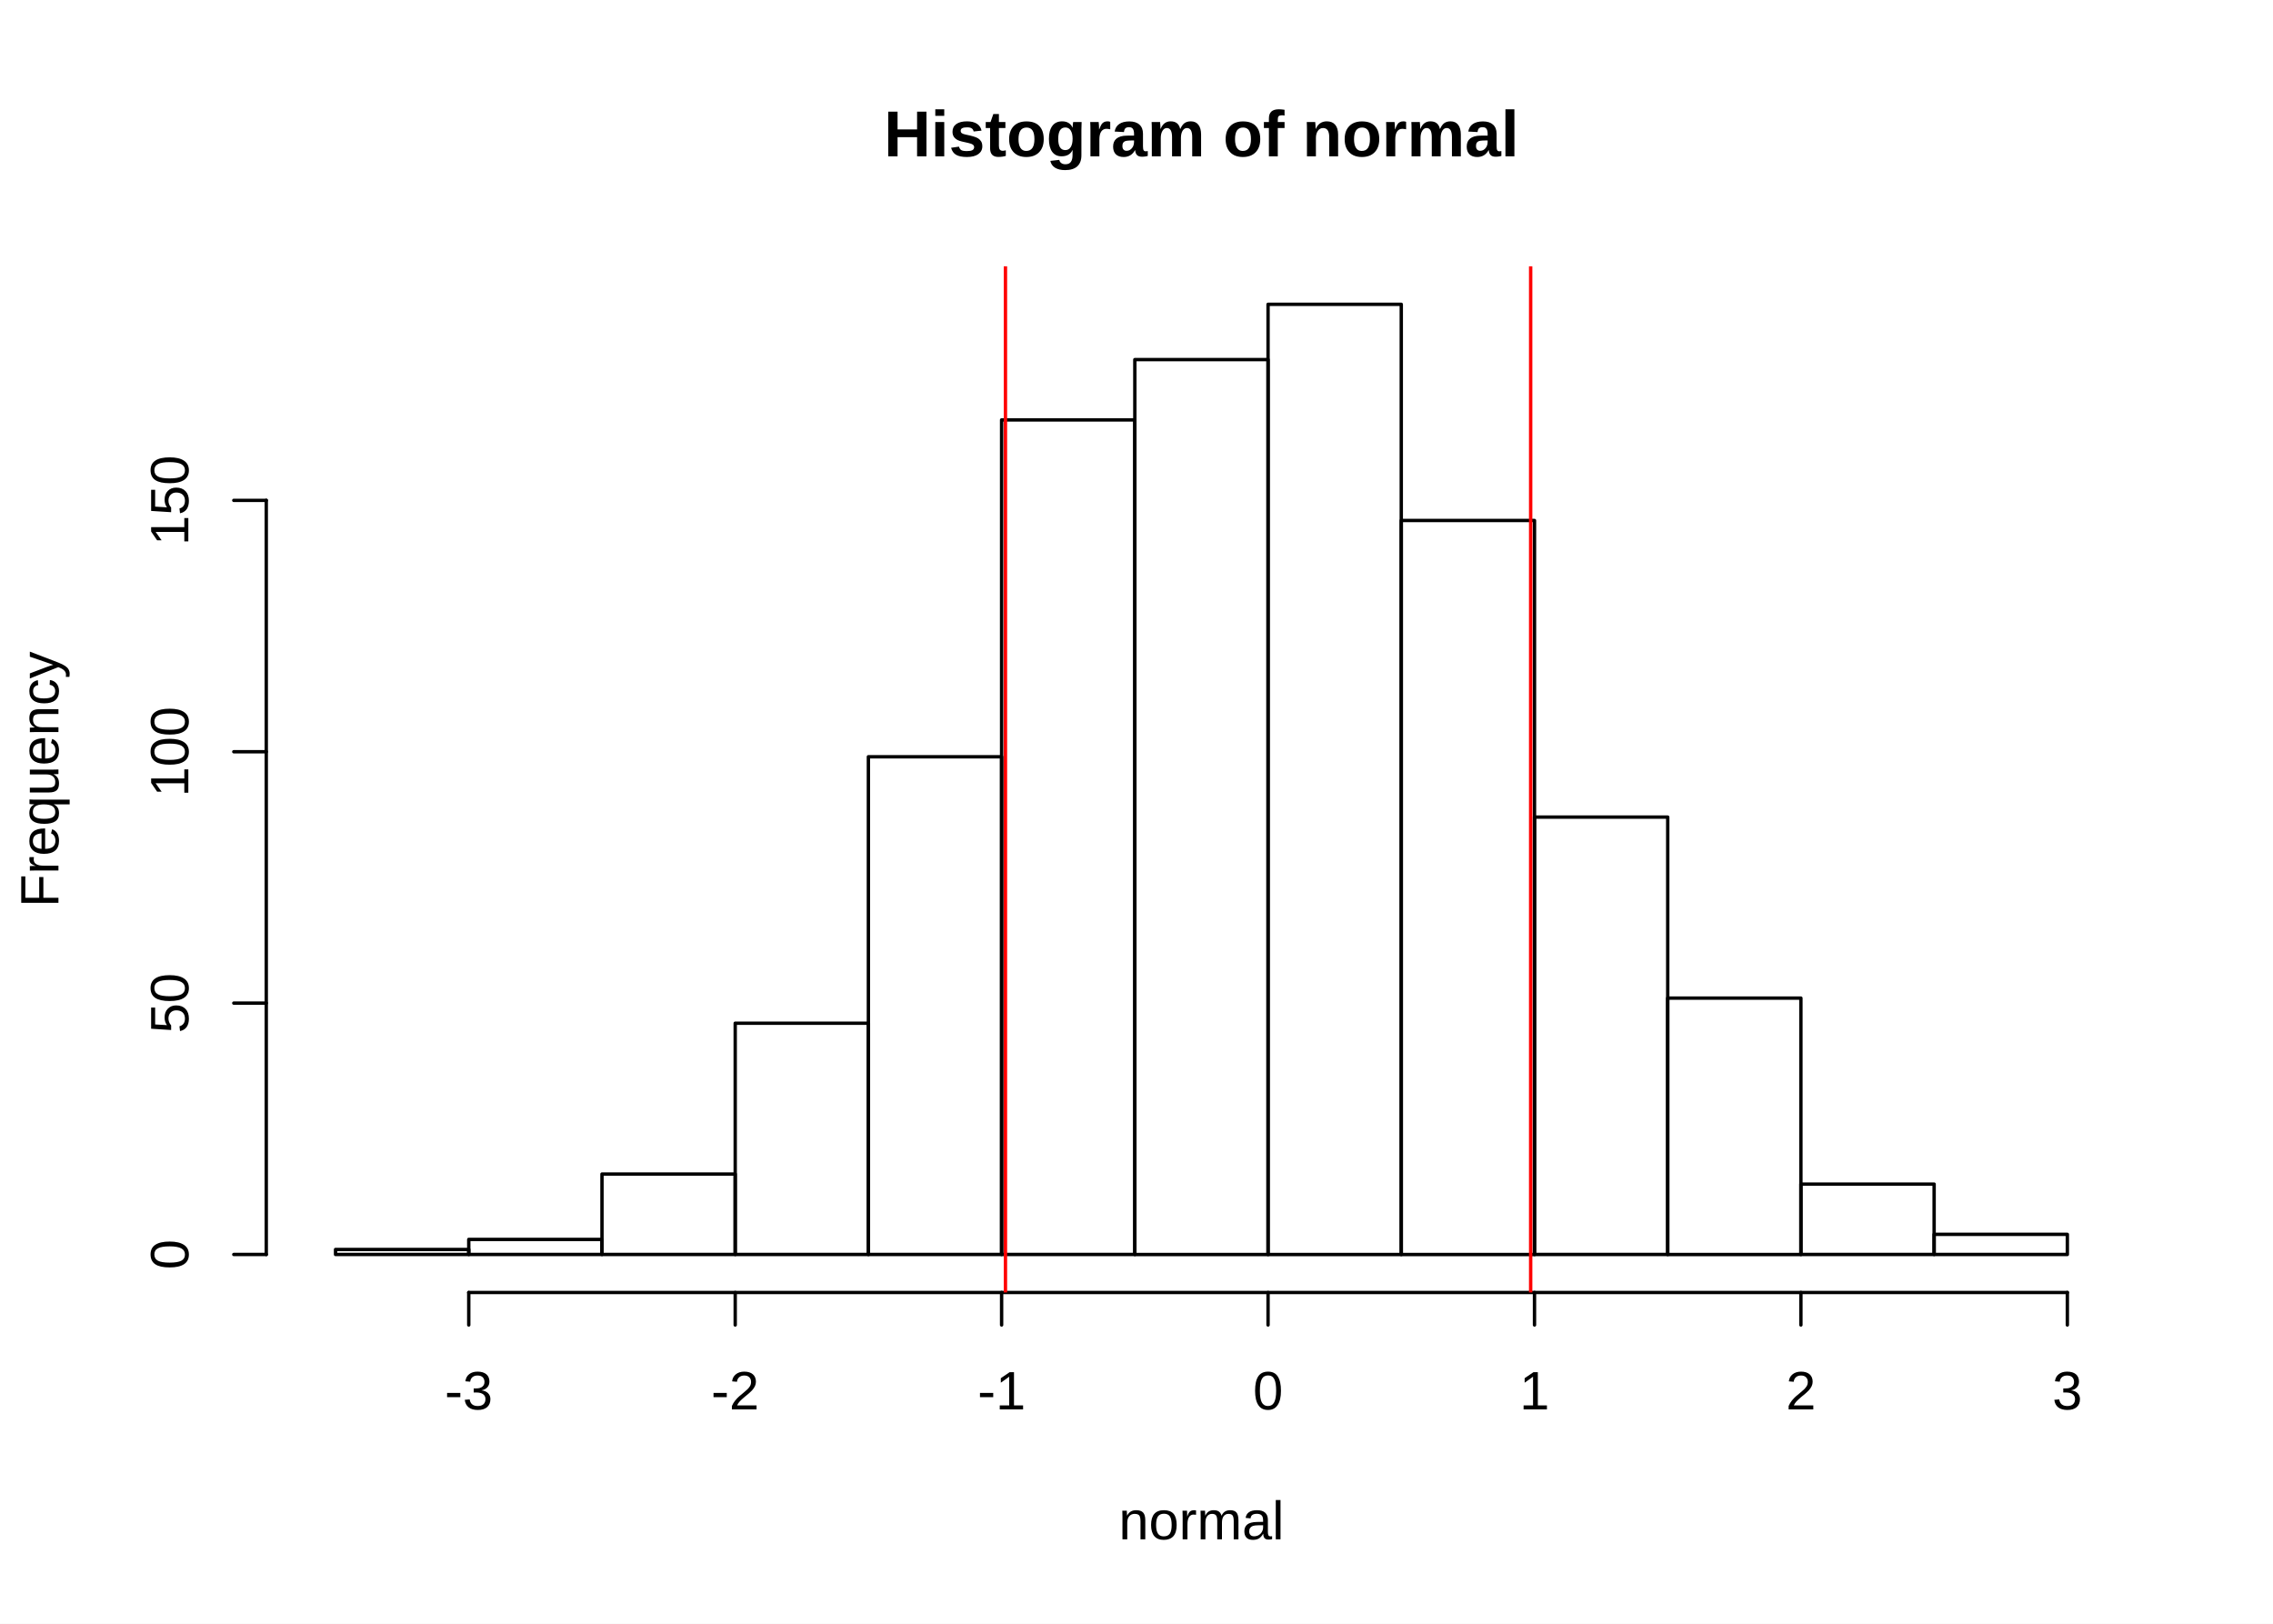
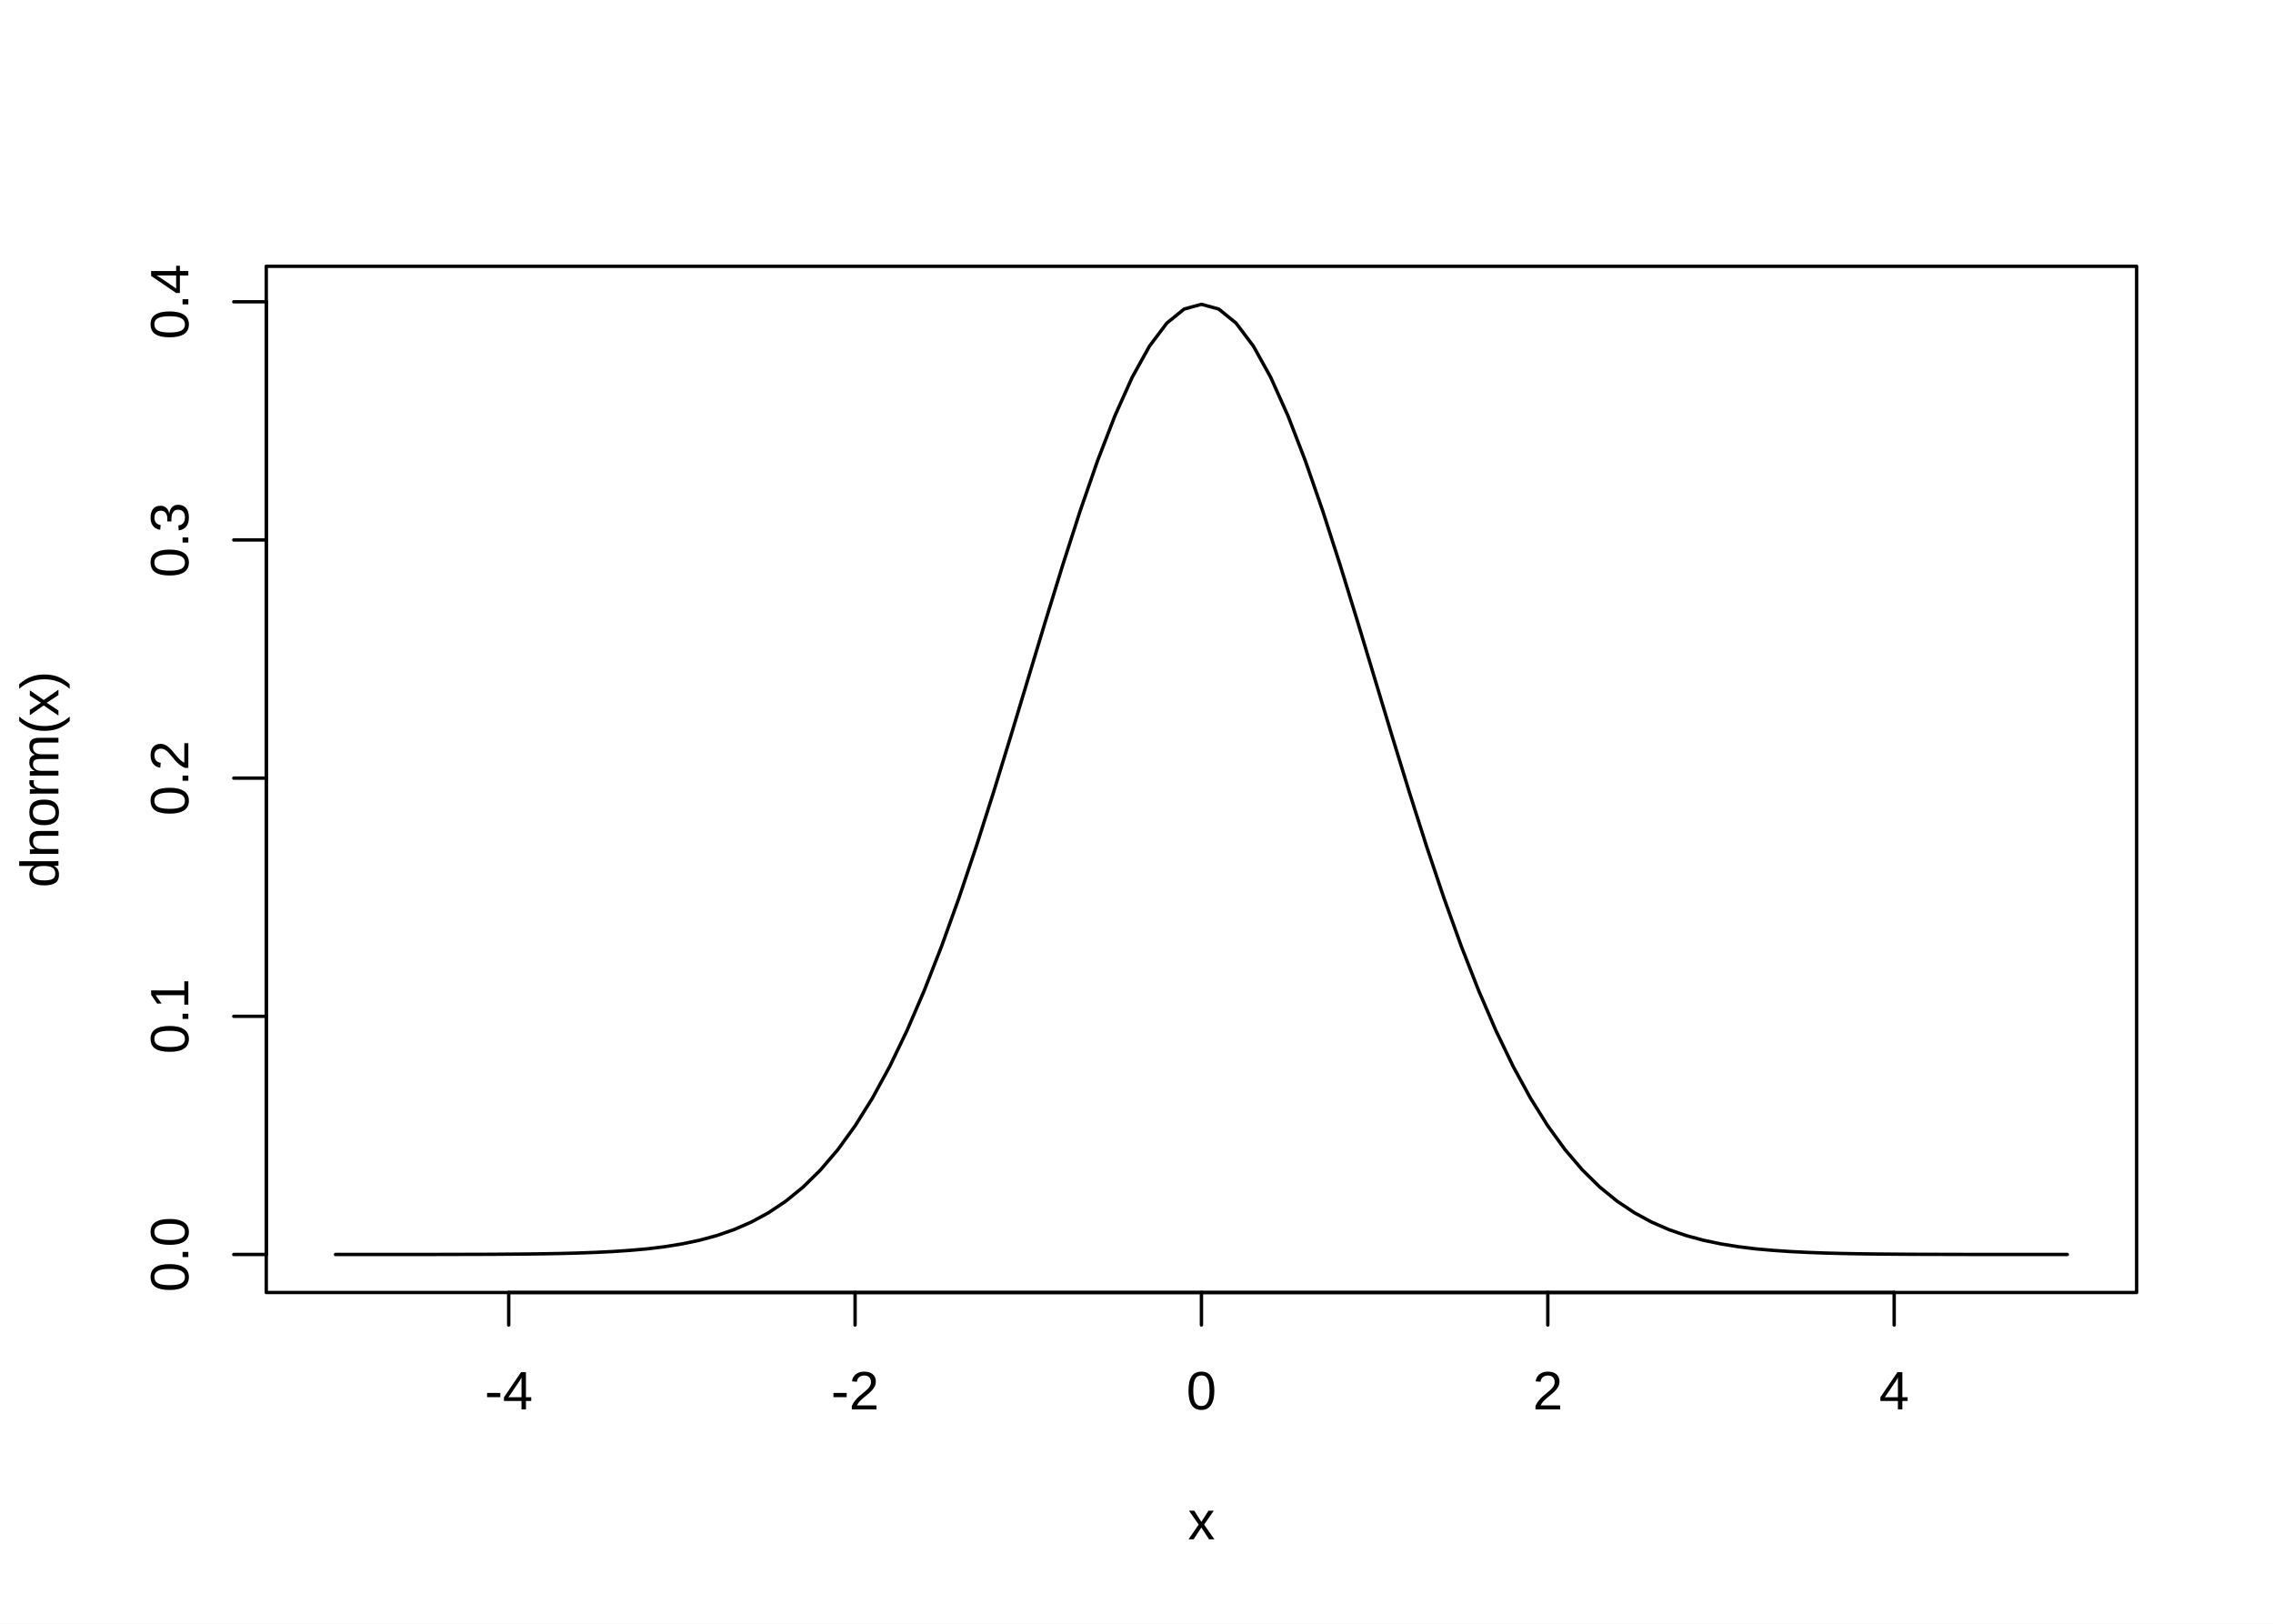
<svg xmlns="http://www.w3.org/2000/svg" viewBox="0 0 504.00 360.00">
  <defs>
    <style type="text/css">
    line, polyline, polygon, path, rect, circle {
      fill: none;
      stroke: #000000;
      stroke-linecap: round;
      stroke-linejoin: round;
      stroke-miterlimit: 10.00;
    }
  </style>
  </defs>
  <rect width="100%" height="100%" style="stroke: none; fill: #FFFFFF;" />
-   <text x="195.99" y="34.67" style="font-size: 14.40px; font-weight: bold; font-family: Arial;" textLength="140.81px" lengthAdjust="spacingAndGlyphs">Histogram of normal</text>
-   <text x="248.06" y="341.28" style="font-size: 12.00px; font-family: Arial;" textLength="36.68px" lengthAdjust="spacingAndGlyphs">normal</text>
-   <text transform="translate(12.96,201.15) rotate(-90)" style="font-size: 12.00px; font-family: Arial;" textLength="56.70px" lengthAdjust="spacingAndGlyphs">Frequency</text>
-   <line x1="103.94" y1="286.56" x2="458.40" y2="286.56" style="stroke-width: 0.75;" />
-   <line x1="103.94" y1="286.56" x2="103.94" y2="293.76" style="stroke-width: 0.75;" />
-   <line x1="163.02" y1="286.56" x2="163.02" y2="293.76" style="stroke-width: 0.75;" />
-   <line x1="222.09" y1="286.56" x2="222.09" y2="293.76" style="stroke-width: 0.75;" />
-   <line x1="281.17" y1="286.56" x2="281.17" y2="293.76" style="stroke-width: 0.75;" />
-   <line x1="340.25" y1="286.56" x2="340.25" y2="293.76" style="stroke-width: 0.75;" />
-   <line x1="399.32" y1="286.56" x2="399.32" y2="293.76" style="stroke-width: 0.75;" />
-   <line x1="458.40" y1="286.56" x2="458.40" y2="293.76" style="stroke-width: 0.75;" />
-   <text x="98.60" y="312.48" style="font-size: 12.00px; font-family: Arial;" textLength="10.67px" lengthAdjust="spacingAndGlyphs">-3</text>
-   <text x="157.68" y="312.48" style="font-size: 12.00px; font-family: Arial;" textLength="10.67px" lengthAdjust="spacingAndGlyphs">-2</text>
-   <text x="216.76" y="312.48" style="font-size: 12.00px; font-family: Arial;" textLength="10.67px" lengthAdjust="spacingAndGlyphs">-1</text>
-   <text x="277.83" y="312.48" style="font-size: 12.00px; font-family: Arial;" textLength="6.67px" lengthAdjust="spacingAndGlyphs">0</text>
-   <text x="336.91" y="312.48" style="font-size: 12.00px; font-family: Arial;" textLength="6.67px" lengthAdjust="spacingAndGlyphs">1</text>
-   <text x="395.99" y="312.48" style="font-size: 12.00px; font-family: Arial;" textLength="6.67px" lengthAdjust="spacingAndGlyphs">2</text>
-   <text x="455.06" y="312.48" style="font-size: 12.00px; font-family: Arial;" textLength="6.67px" lengthAdjust="spacingAndGlyphs">3</text>
-   <line x1="59.04" y1="278.13" x2="59.04" y2="110.94" style="stroke-width: 0.75;" />
-   <line x1="59.04" y1="278.13" x2="51.84" y2="278.13" style="stroke-width: 0.75;" />
-   <line x1="59.04" y1="222.40" x2="51.84" y2="222.40" style="stroke-width: 0.75;" />
-   <line x1="59.04" y1="166.67" x2="51.84" y2="166.67" style="stroke-width: 0.75;" />
-   <line x1="59.04" y1="110.94" x2="51.84" y2="110.94" style="stroke-width: 0.75;" />
-   <text transform="translate(41.76,281.47) rotate(-90)" style="font-size: 12.00px; font-family: Arial;" textLength="6.67px" lengthAdjust="spacingAndGlyphs">0</text>
-   <text transform="translate(41.76,229.08) rotate(-90)" style="font-size: 12.00px; font-family: Arial;" textLength="13.35px" lengthAdjust="spacingAndGlyphs">50</text>
-   <text transform="translate(41.76,176.68) rotate(-90)" style="font-size: 12.00px; font-family: Arial;" textLength="20.02px" lengthAdjust="spacingAndGlyphs">100</text>
-   <text transform="translate(41.76,120.95) rotate(-90)" style="font-size: 12.00px; font-family: Arial;" textLength="20.02px" lengthAdjust="spacingAndGlyphs">150</text>
  <defs>
    <clipPath id="cpNTkuMDR8NDczLjc2fDI4Ni41Nnw1OS4wNA==">
      <rect x="59.04" y="59.04" width="414.72" height="227.52" />
    </clipPath>
  </defs>
-   <rect x="74.40" y="277.02" width="29.54" height="1.11" style="stroke-width: 0.75;" clip-path="url(#cpNTkuMDR8NDczLjc2fDI4Ni41Nnw1OS4wNA==)" />
-   <rect x="103.94" y="274.79" width="29.54" height="3.34" style="stroke-width: 0.75;" clip-path="url(#cpNTkuMDR8NDczLjc2fDI4Ni41Nnw1OS4wNA==)" />
-   <rect x="133.48" y="260.30" width="29.54" height="17.83" style="stroke-width: 0.75;" clip-path="url(#cpNTkuMDR8NDczLjc2fDI4Ni41Nnw1OS4wNA==)" />
-   <rect x="163.02" y="226.86" width="29.54" height="51.27" style="stroke-width: 0.75;" clip-path="url(#cpNTkuMDR8NDczLjc2fDI4Ni41Nnw1OS4wNA==)" />
-   <rect x="192.55" y="167.78" width="29.54" height="110.35" style="stroke-width: 0.75;" clip-path="url(#cpNTkuMDR8NDczLjc2fDI4Ni41Nnw1OS4wNA==)" />
-   <rect x="222.09" y="93.10" width="29.54" height="185.03" style="stroke-width: 0.75;" clip-path="url(#cpNTkuMDR8NDczLjc2fDI4Ni41Nnw1OS4wNA==)" />
-   <rect x="251.63" y="79.73" width="29.54" height="198.41" style="stroke-width: 0.75;" clip-path="url(#cpNTkuMDR8NDczLjc2fDI4Ni41Nnw1OS4wNA==)" />
-   <rect x="281.17" y="67.47" width="29.54" height="210.67" style="stroke-width: 0.75;" clip-path="url(#cpNTkuMDR8NDczLjc2fDI4Ni41Nnw1OS4wNA==)" />
-   <rect x="310.71" y="115.40" width="29.54" height="162.74" style="stroke-width: 0.75;" clip-path="url(#cpNTkuMDR8NDczLjc2fDI4Ni41Nnw1OS4wNA==)" />
-   <rect x="340.25" y="181.16" width="29.54" height="96.97" style="stroke-width: 0.75;" clip-path="url(#cpNTkuMDR8NDczLjc2fDI4Ni41Nnw1OS4wNA==)" />
-   <rect x="369.78" y="221.29" width="29.54" height="56.85" style="stroke-width: 0.75;" clip-path="url(#cpNTkuMDR8NDczLjc2fDI4Ni41Nnw1OS4wNA==)" />
-   <rect x="399.32" y="262.53" width="29.54" height="15.60" style="stroke-width: 0.75;" clip-path="url(#cpNTkuMDR8NDczLjc2fDI4Ni41Nnw1OS4wNA==)" />
-   <rect x="428.86" y="273.67" width="29.54" height="4.46" style="stroke-width: 0.75;" clip-path="url(#cpNTkuMDR8NDczLjc2fDI4Ni41Nnw1OS4wNA==)" />
-   <line x1="339.40" y1="286.56" x2="339.40" y2="59.04" style="stroke-width: 0.75; stroke: #FF0000;" clip-path="url(#cpNTkuMDR8NDczLjc2fDI4Ni41Nnw1OS4wNA==)" />
-   <line x1="222.94" y1="286.56" x2="222.94" y2="59.04" style="stroke-width: 0.75; stroke: #FF0000;" clip-path="url(#cpNTkuMDR8NDczLjc2fDI4Ni41Nnw1OS4wNA==)" />
+   <polyline points="74.40,278.13 78.24,278.13 82.08,278.13 85.92,278.13 89.76,278.13 93.60,278.13 97.44,278.12 101.28,278.11 105.12,278.10 108.96,278.09 112.80,278.06 116.64,278.03 120.48,277.98 124.32,277.91 128.16,277.81 132.00,277.67 135.84,277.48 139.68,277.22 143.52,276.88 147.36,276.41 151.20,275.79 155.04,274.99 158.88,273.95 162.72,272.63 166.56,270.96 170.40,268.88 174.24,266.31 178.08,263.18 181.92,259.40 185.76,254.91 189.60,249.62 193.44,243.48 197.28,236.44 201.12,228.47 204.96,219.56 208.80,209.74 212.64,199.07 216.48,187.64 220.32,175.59 224.16,163.09 228.00,150.36 231.84,137.62 235.68,125.16 239.52,113.24 243.36,102.17 247.20,92.22 251.04,83.66 254.88,76.74 258.72,71.64 262.56,68.52 266.40,67.47 270.24,68.52 274.08,71.64 277.92,76.74 281.76,83.66 285.60,92.22 289.44,102.17 293.28,113.24 297.12,125.16 300.96,137.62 304.80,150.36 308.64,163.09 312.48,175.59 316.32,187.64 320.16,199.07 324.00,209.74 327.84,219.56 331.68,228.47 335.52,236.44 339.36,243.48 343.20,249.62 347.04,254.91 350.88,259.40 354.72,263.18 358.56,266.31 362.40,268.88 366.24,270.96 370.08,272.63 373.92,273.95 377.76,274.99 381.60,275.79 385.44,276.41 389.28,276.88 393.12,277.22 396.96,277.48 400.80,277.67 404.64,277.81 408.48,277.91 412.32,277.98 416.16,278.03 420.00,278.06 423.84,278.09 427.68,278.10 431.52,278.11 435.36,278.12 439.20,278.13 443.04,278.13 446.88,278.13 450.72,278.13 454.56,278.13 458.40,278.13 " style="stroke-width: 0.75;" clip-path="url(#cpNTkuMDR8NDczLjc2fDI4Ni41Nnw1OS4wNA==)" />
+   <defs>
+     <clipPath id="cpMC4wMHw1MDQuMDB8MzYwLjAwfDAuMDA=">
+       <rect x="0.00" y="0.00" width="504.00" height="360.00" />
+     </clipPath>
+   </defs>
+   <line x1="112.80" y1="286.56" x2="420.00" y2="286.56" style="stroke-width: 0.75;" clip-path="url(#cpMC4wMHw1MDQuMDB8MzYwLjAwfDAuMDA=)" />
+   <line x1="112.80" y1="286.56" x2="112.80" y2="293.76" style="stroke-width: 0.75;" clip-path="url(#cpMC4wMHw1MDQuMDB8MzYwLjAwfDAuMDA=)" />
+   <line x1="189.60" y1="286.56" x2="189.60" y2="293.76" style="stroke-width: 0.75;" clip-path="url(#cpMC4wMHw1MDQuMDB8MzYwLjAwfDAuMDA=)" />
+   <line x1="266.40" y1="286.56" x2="266.40" y2="293.76" style="stroke-width: 0.75;" clip-path="url(#cpMC4wMHw1MDQuMDB8MzYwLjAwfDAuMDA=)" />
+   <line x1="343.20" y1="286.56" x2="343.20" y2="293.76" style="stroke-width: 0.75;" clip-path="url(#cpMC4wMHw1MDQuMDB8MzYwLjAwfDAuMDA=)" />
+   <line x1="420.00" y1="286.56" x2="420.00" y2="293.76" style="stroke-width: 0.75;" clip-path="url(#cpMC4wMHw1MDQuMDB8MzYwLjAwfDAuMDA=)" />
+   <g clip-path="url(#cpMC4wMHw1MDQuMDB8MzYwLjAwfDAuMDA=)">
+     <text x="107.47" y="312.48" style="font-size: 12.00px; font-family: Liberation Sans;" textLength="10.67px" lengthAdjust="spacingAndGlyphs">-4</text>
+   </g>
+   <g clip-path="url(#cpMC4wMHw1MDQuMDB8MzYwLjAwfDAuMDA=)">
+     <text x="184.27" y="312.48" style="font-size: 12.00px; font-family: Liberation Sans;" textLength="10.67px" lengthAdjust="spacingAndGlyphs">-2</text>
+   </g>
+   <g clip-path="url(#cpMC4wMHw1MDQuMDB8MzYwLjAwfDAuMDA=)">
+     <text x="263.06" y="312.48" style="font-size: 12.00px; font-family: Liberation Sans;" textLength="6.67px" lengthAdjust="spacingAndGlyphs">0</text>
+   </g>
+   <g clip-path="url(#cpMC4wMHw1MDQuMDB8MzYwLjAwfDAuMDA=)">
+     <text x="339.86" y="312.48" style="font-size: 12.00px; font-family: Liberation Sans;" textLength="6.67px" lengthAdjust="spacingAndGlyphs">2</text>
+   </g>
+   <g clip-path="url(#cpMC4wMHw1MDQuMDB8MzYwLjAwfDAuMDA=)">
+     <text x="416.66" y="312.48" style="font-size: 12.00px; font-family: Liberation Sans;" textLength="6.67px" lengthAdjust="spacingAndGlyphs">4</text>
+   </g>
+   <line x1="59.04" y1="278.13" x2="59.04" y2="66.91" style="stroke-width: 0.75;" clip-path="url(#cpMC4wMHw1MDQuMDB8MzYwLjAwfDAuMDA=)" />
+   <line x1="59.04" y1="278.13" x2="51.84" y2="278.13" style="stroke-width: 0.75;" clip-path="url(#cpMC4wMHw1MDQuMDB8MzYwLjAwfDAuMDA=)" />
+   <line x1="59.04" y1="225.33" x2="51.84" y2="225.33" style="stroke-width: 0.75;" clip-path="url(#cpMC4wMHw1MDQuMDB8MzYwLjAwfDAuMDA=)" />
+   <line x1="59.04" y1="172.52" x2="51.84" y2="172.52" style="stroke-width: 0.75;" clip-path="url(#cpMC4wMHw1MDQuMDB8MzYwLjAwfDAuMDA=)" />
+   <line x1="59.04" y1="119.71" x2="51.84" y2="119.71" style="stroke-width: 0.75;" clip-path="url(#cpMC4wMHw1MDQuMDB8MzYwLjAwfDAuMDA=)" />
+   <line x1="59.04" y1="66.91" x2="51.84" y2="66.91" style="stroke-width: 0.75;" clip-path="url(#cpMC4wMHw1MDQuMDB8MzYwLjAwfDAuMDA=)" />
+   <g clip-path="url(#cpMC4wMHw1MDQuMDB8MzYwLjAwfDAuMDA=)">
+     <text transform="translate(41.76,286.47) rotate(-90)" style="font-size: 12.00px; font-family: Liberation Sans;" textLength="16.68px" lengthAdjust="spacingAndGlyphs">0.0</text>
+   </g>
+   <g clip-path="url(#cpMC4wMHw1MDQuMDB8MzYwLjAwfDAuMDA=)">
+     <text transform="translate(41.76,233.67) rotate(-90)" style="font-size: 12.00px; font-family: Liberation Sans;" textLength="16.68px" lengthAdjust="spacingAndGlyphs">0.1</text>
+   </g>
+   <g clip-path="url(#cpMC4wMHw1MDQuMDB8MzYwLjAwfDAuMDA=)">
+     <text transform="translate(41.76,180.86) rotate(-90)" style="font-size: 12.00px; font-family: Liberation Sans;" textLength="16.68px" lengthAdjust="spacingAndGlyphs">0.2</text>
+   </g>
+   <g clip-path="url(#cpMC4wMHw1MDQuMDB8MzYwLjAwfDAuMDA=)">
+     <text transform="translate(41.76,128.06) rotate(-90)" style="font-size: 12.00px; font-family: Liberation Sans;" textLength="16.68px" lengthAdjust="spacingAndGlyphs">0.3</text>
+   </g>
+   <g clip-path="url(#cpMC4wMHw1MDQuMDB8MzYwLjAwfDAuMDA=)">
+     <text transform="translate(41.76,75.25) rotate(-90)" style="font-size: 12.00px; font-family: Liberation Sans;" textLength="16.68px" lengthAdjust="spacingAndGlyphs">0.4</text>
+   </g>
+   <polyline points="59.04,286.56 473.76,286.56 473.76,59.04 59.04,59.04 59.04,286.56 " style="stroke-width: 0.75;" clip-path="url(#cpMC4wMHw1MDQuMDB8MzYwLjAwfDAuMDA=)" />
+   <g clip-path="url(#cpMC4wMHw1MDQuMDB8MzYwLjAwfDAuMDA=)">
+     <text x="263.40" y="341.28" style="font-size: 12.00px; font-family: Liberation Sans;" textLength="6.00px" lengthAdjust="spacingAndGlyphs">x</text>
+   </g>
+   <g clip-path="url(#cpMC4wMHw1MDQuMDB8MzYwLjAwfDAuMDA=)">
+     <text transform="translate(12.96,196.80) rotate(-90)" style="font-size: 12.00px; font-family: Liberation Sans;" textLength="48.01px" lengthAdjust="spacingAndGlyphs">dnorm(x)</text>
+   </g>
</svg>
